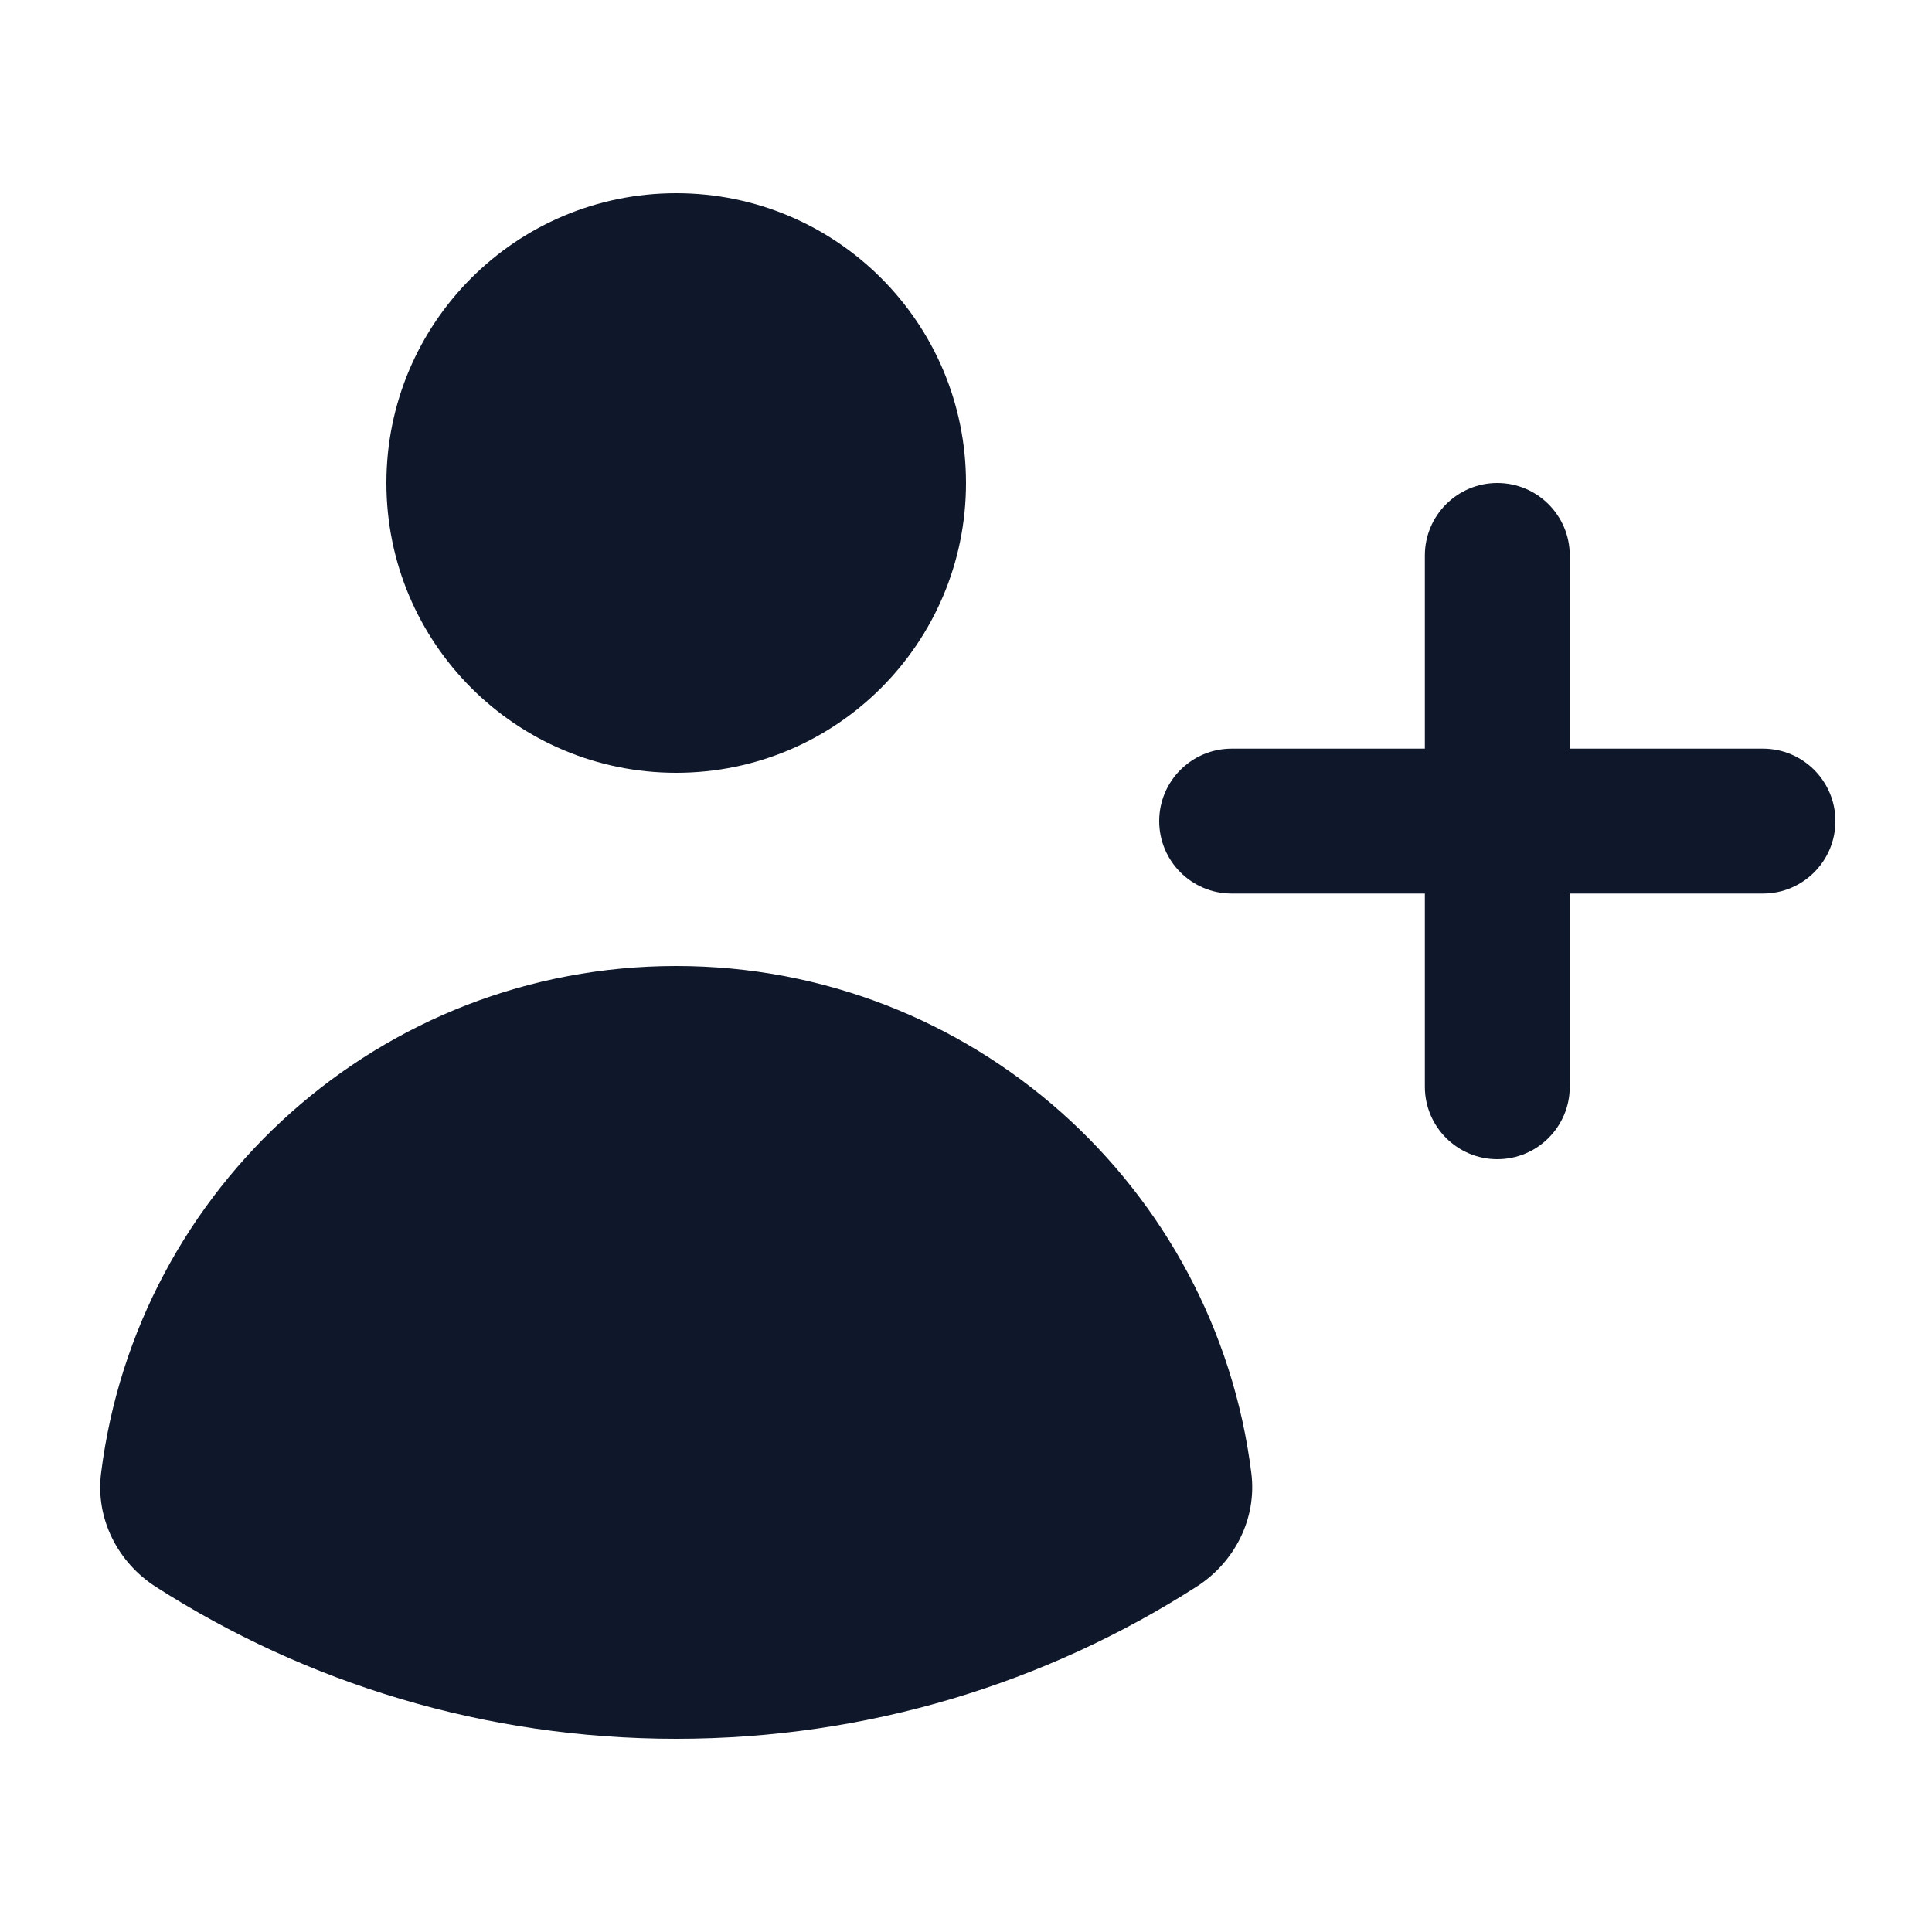
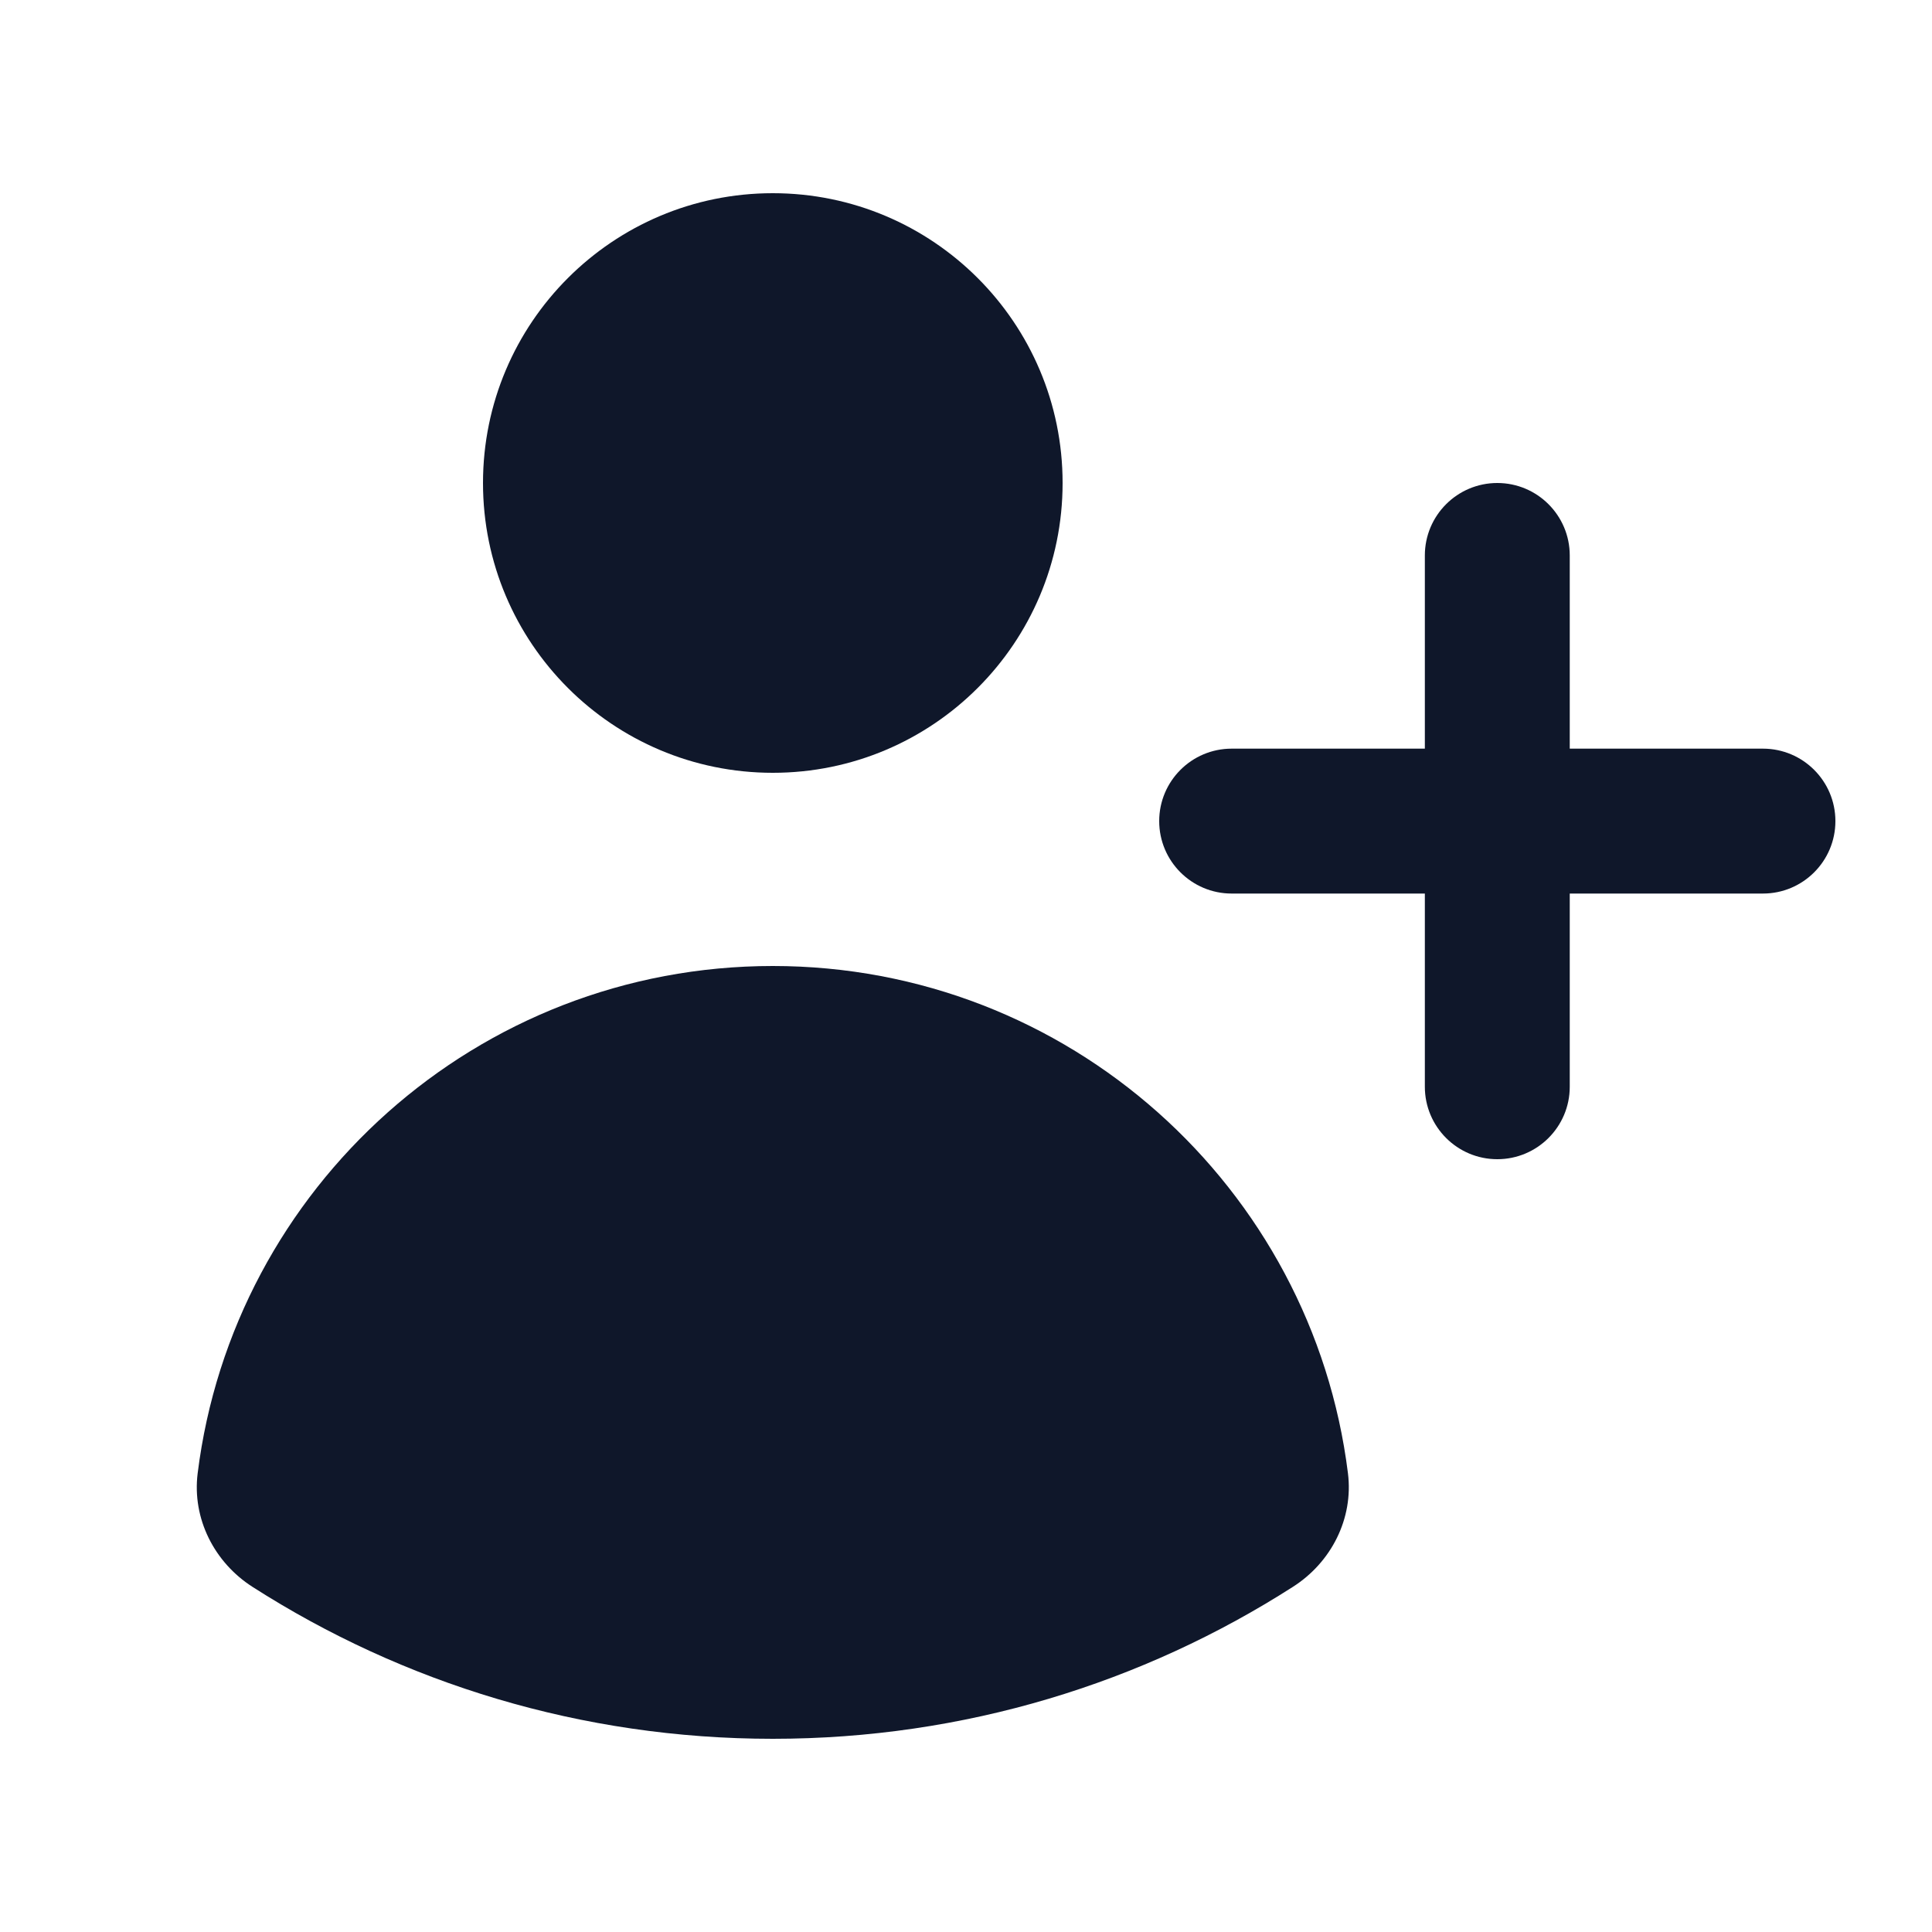
<svg xmlns="http://www.w3.org/2000/svg" width="20" height="20" viewBox="0 0 20 20" fill="none">
-   <path d="M10 5C10 6.657 8.657 8 7 8C5.343 8 4 6.657 4 5C4 3.343 5.343 2 7 2C8.657 2 10 3.343 10 5Z" fill="#0F172A" />
-   <path d="M1.615 16.428C1.218 16.174 0.988 15.721 1.046 15.253C1.414 12.292 3.939 10 7 10C10.06 10 12.586 12.291 12.954 15.252C13.012 15.72 12.782 16.173 12.384 16.427C10.83 17.422 8.982 18 7 18C5.017 18 3.17 17.423 1.615 16.428Z" fill="#0F172A" />
+   <path d="M11 5C11 6.657 9.657 8 8 8C6.343 8 5 6.657 5 5C5 3.343 6.343 2 8 2C9.657 2 11 3.343 11 5Z" fill="#0F172A" />
+   <path d="M2.615 16.428C2.218 16.174 1.988 15.721 2.046 15.253C2.414 12.292 4.939 10 8 10C11.06 10 13.586 12.291 13.954 15.252C14.012 15.72 13.782 16.173 13.384 16.427C11.83 17.422 9.982 18 8 18C6.017 18 4.17 17.423 2.615 16.428Z" fill="#0F172A" />
  <path d="M16.25 5.75C16.25 5.336 15.914 5 15.5 5C15.086 5 14.75 5.336 14.75 5.75V7.75H12.75C12.336 7.75 12 8.086 12 8.5C12 8.914 12.336 9.25 12.75 9.25H14.75V11.25C14.75 11.664 15.086 12 15.5 12C15.914 12 16.25 11.664 16.25 11.25V9.25H18.25C18.664 9.25 19 8.914 19 8.5C19 8.086 18.664 7.75 18.25 7.75H16.25V5.75Z" fill="#0F172A" />
</svg>
